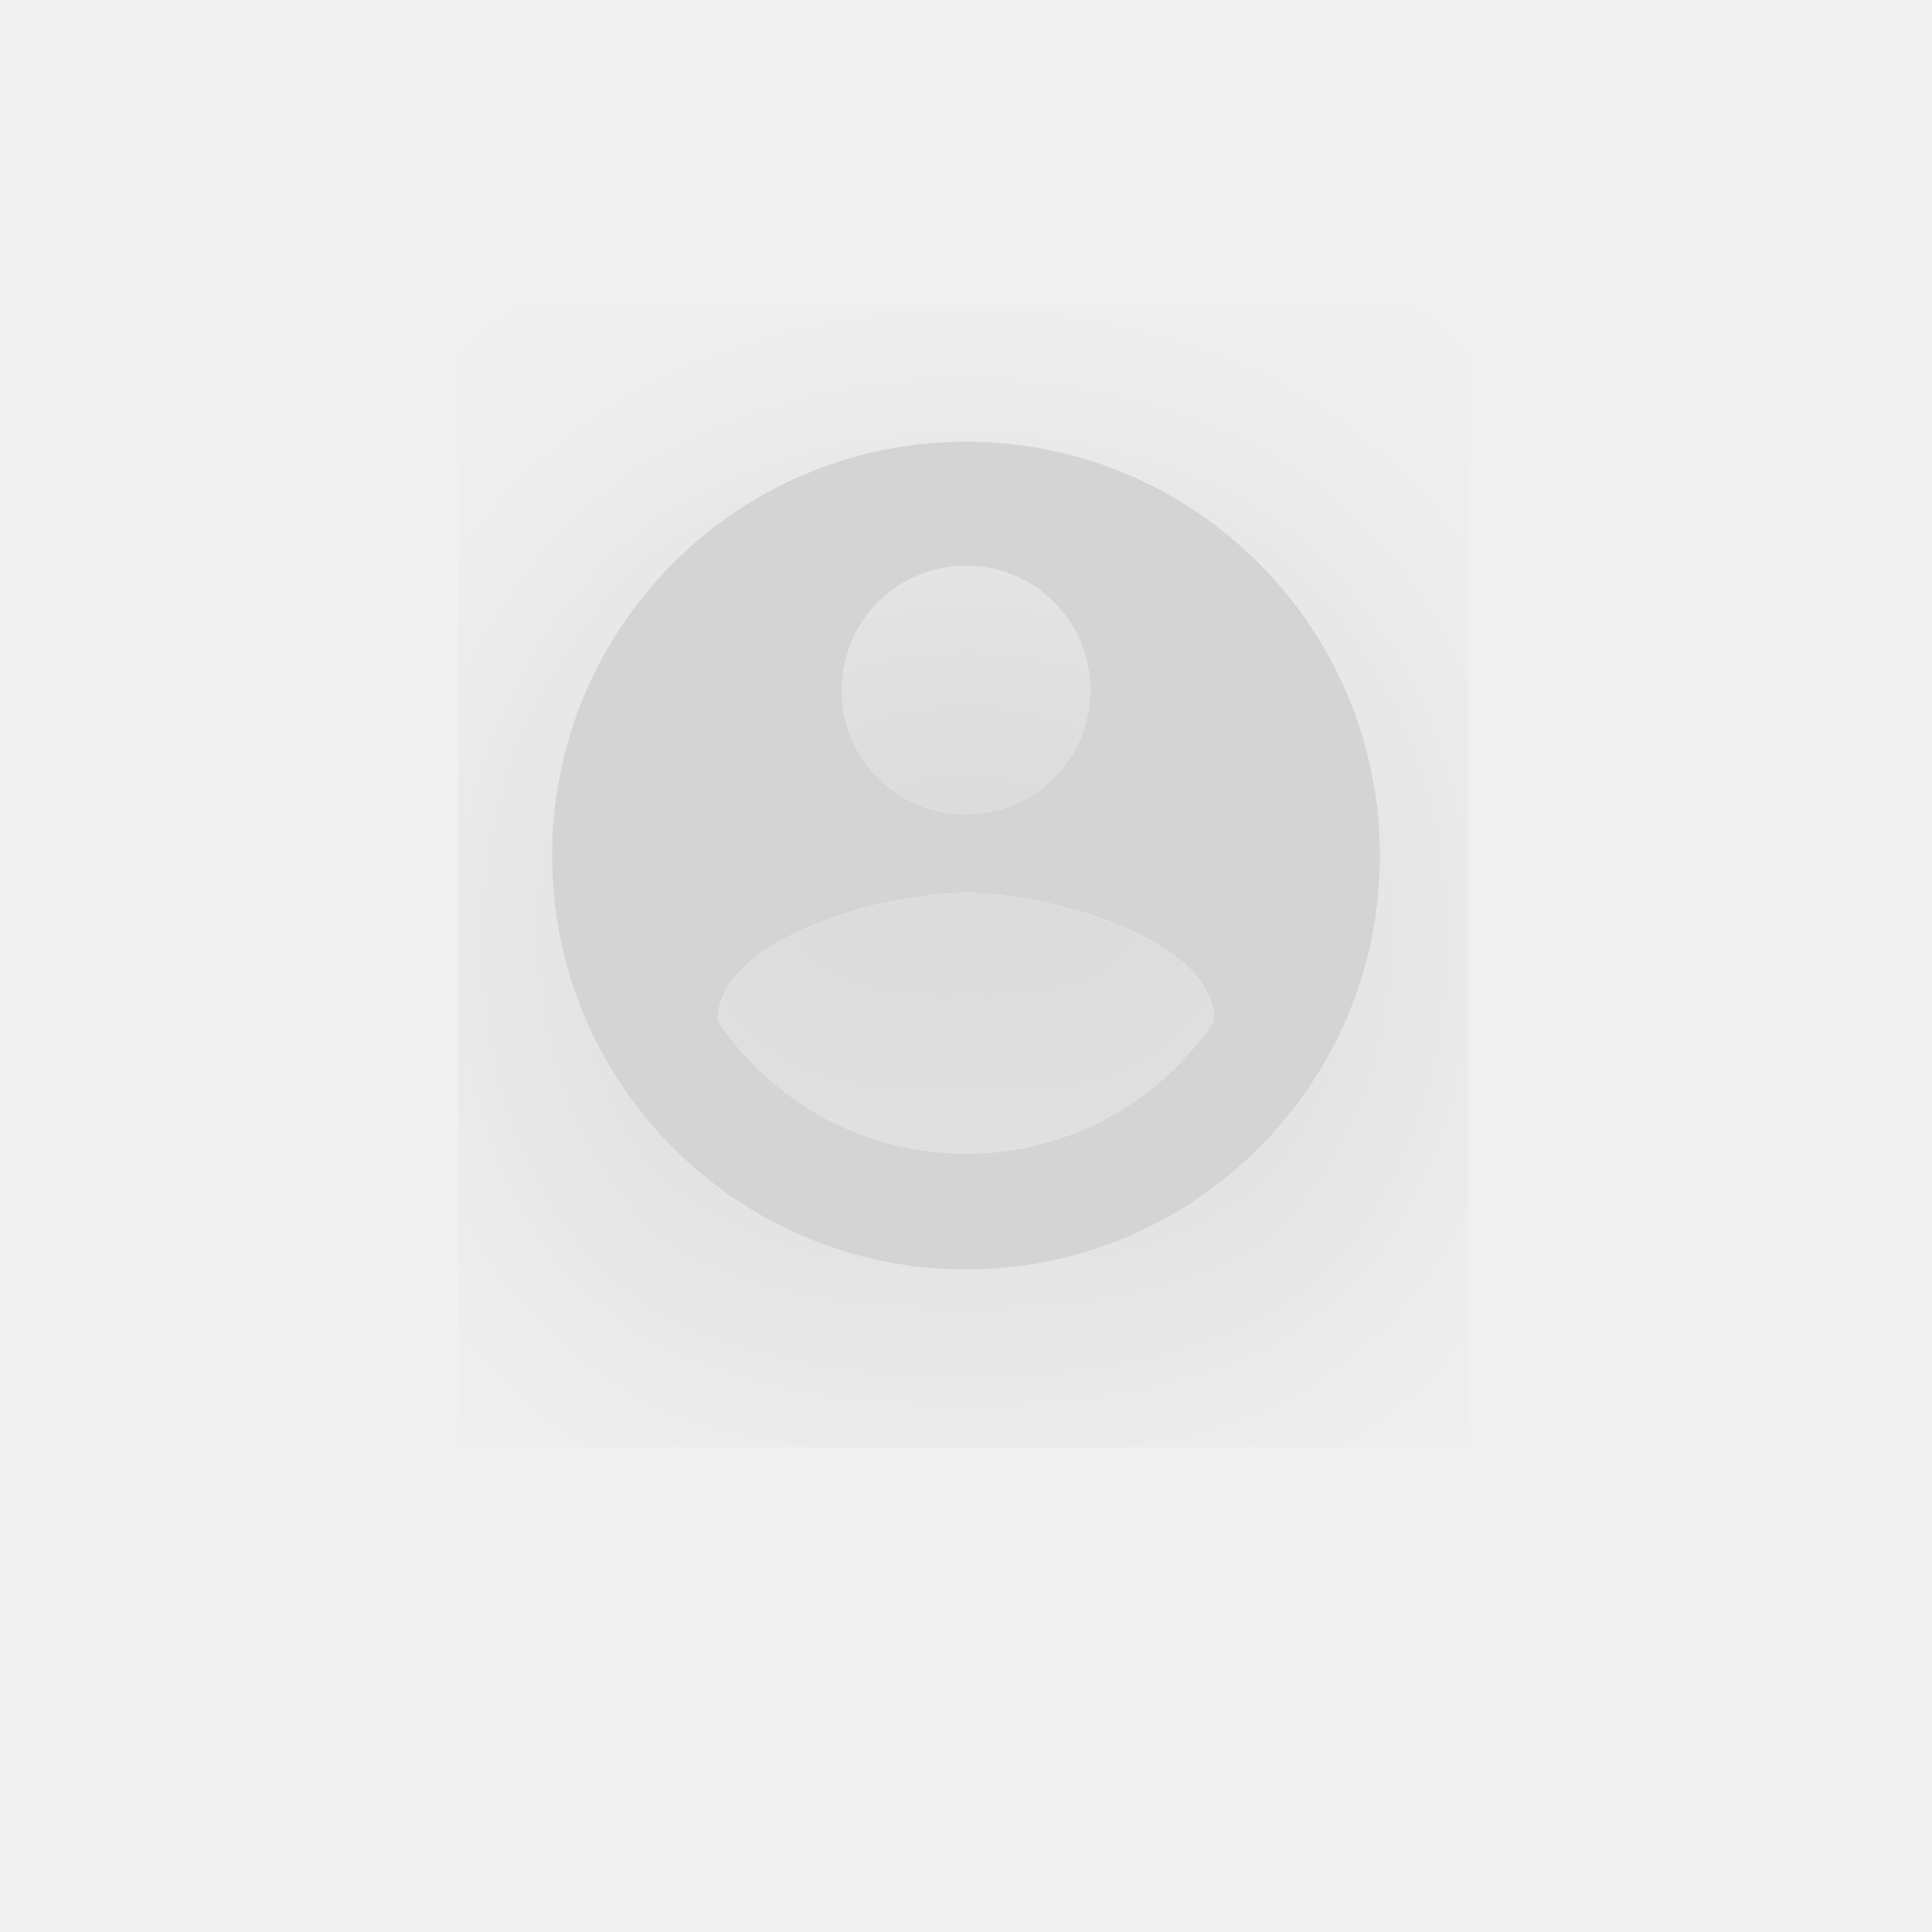
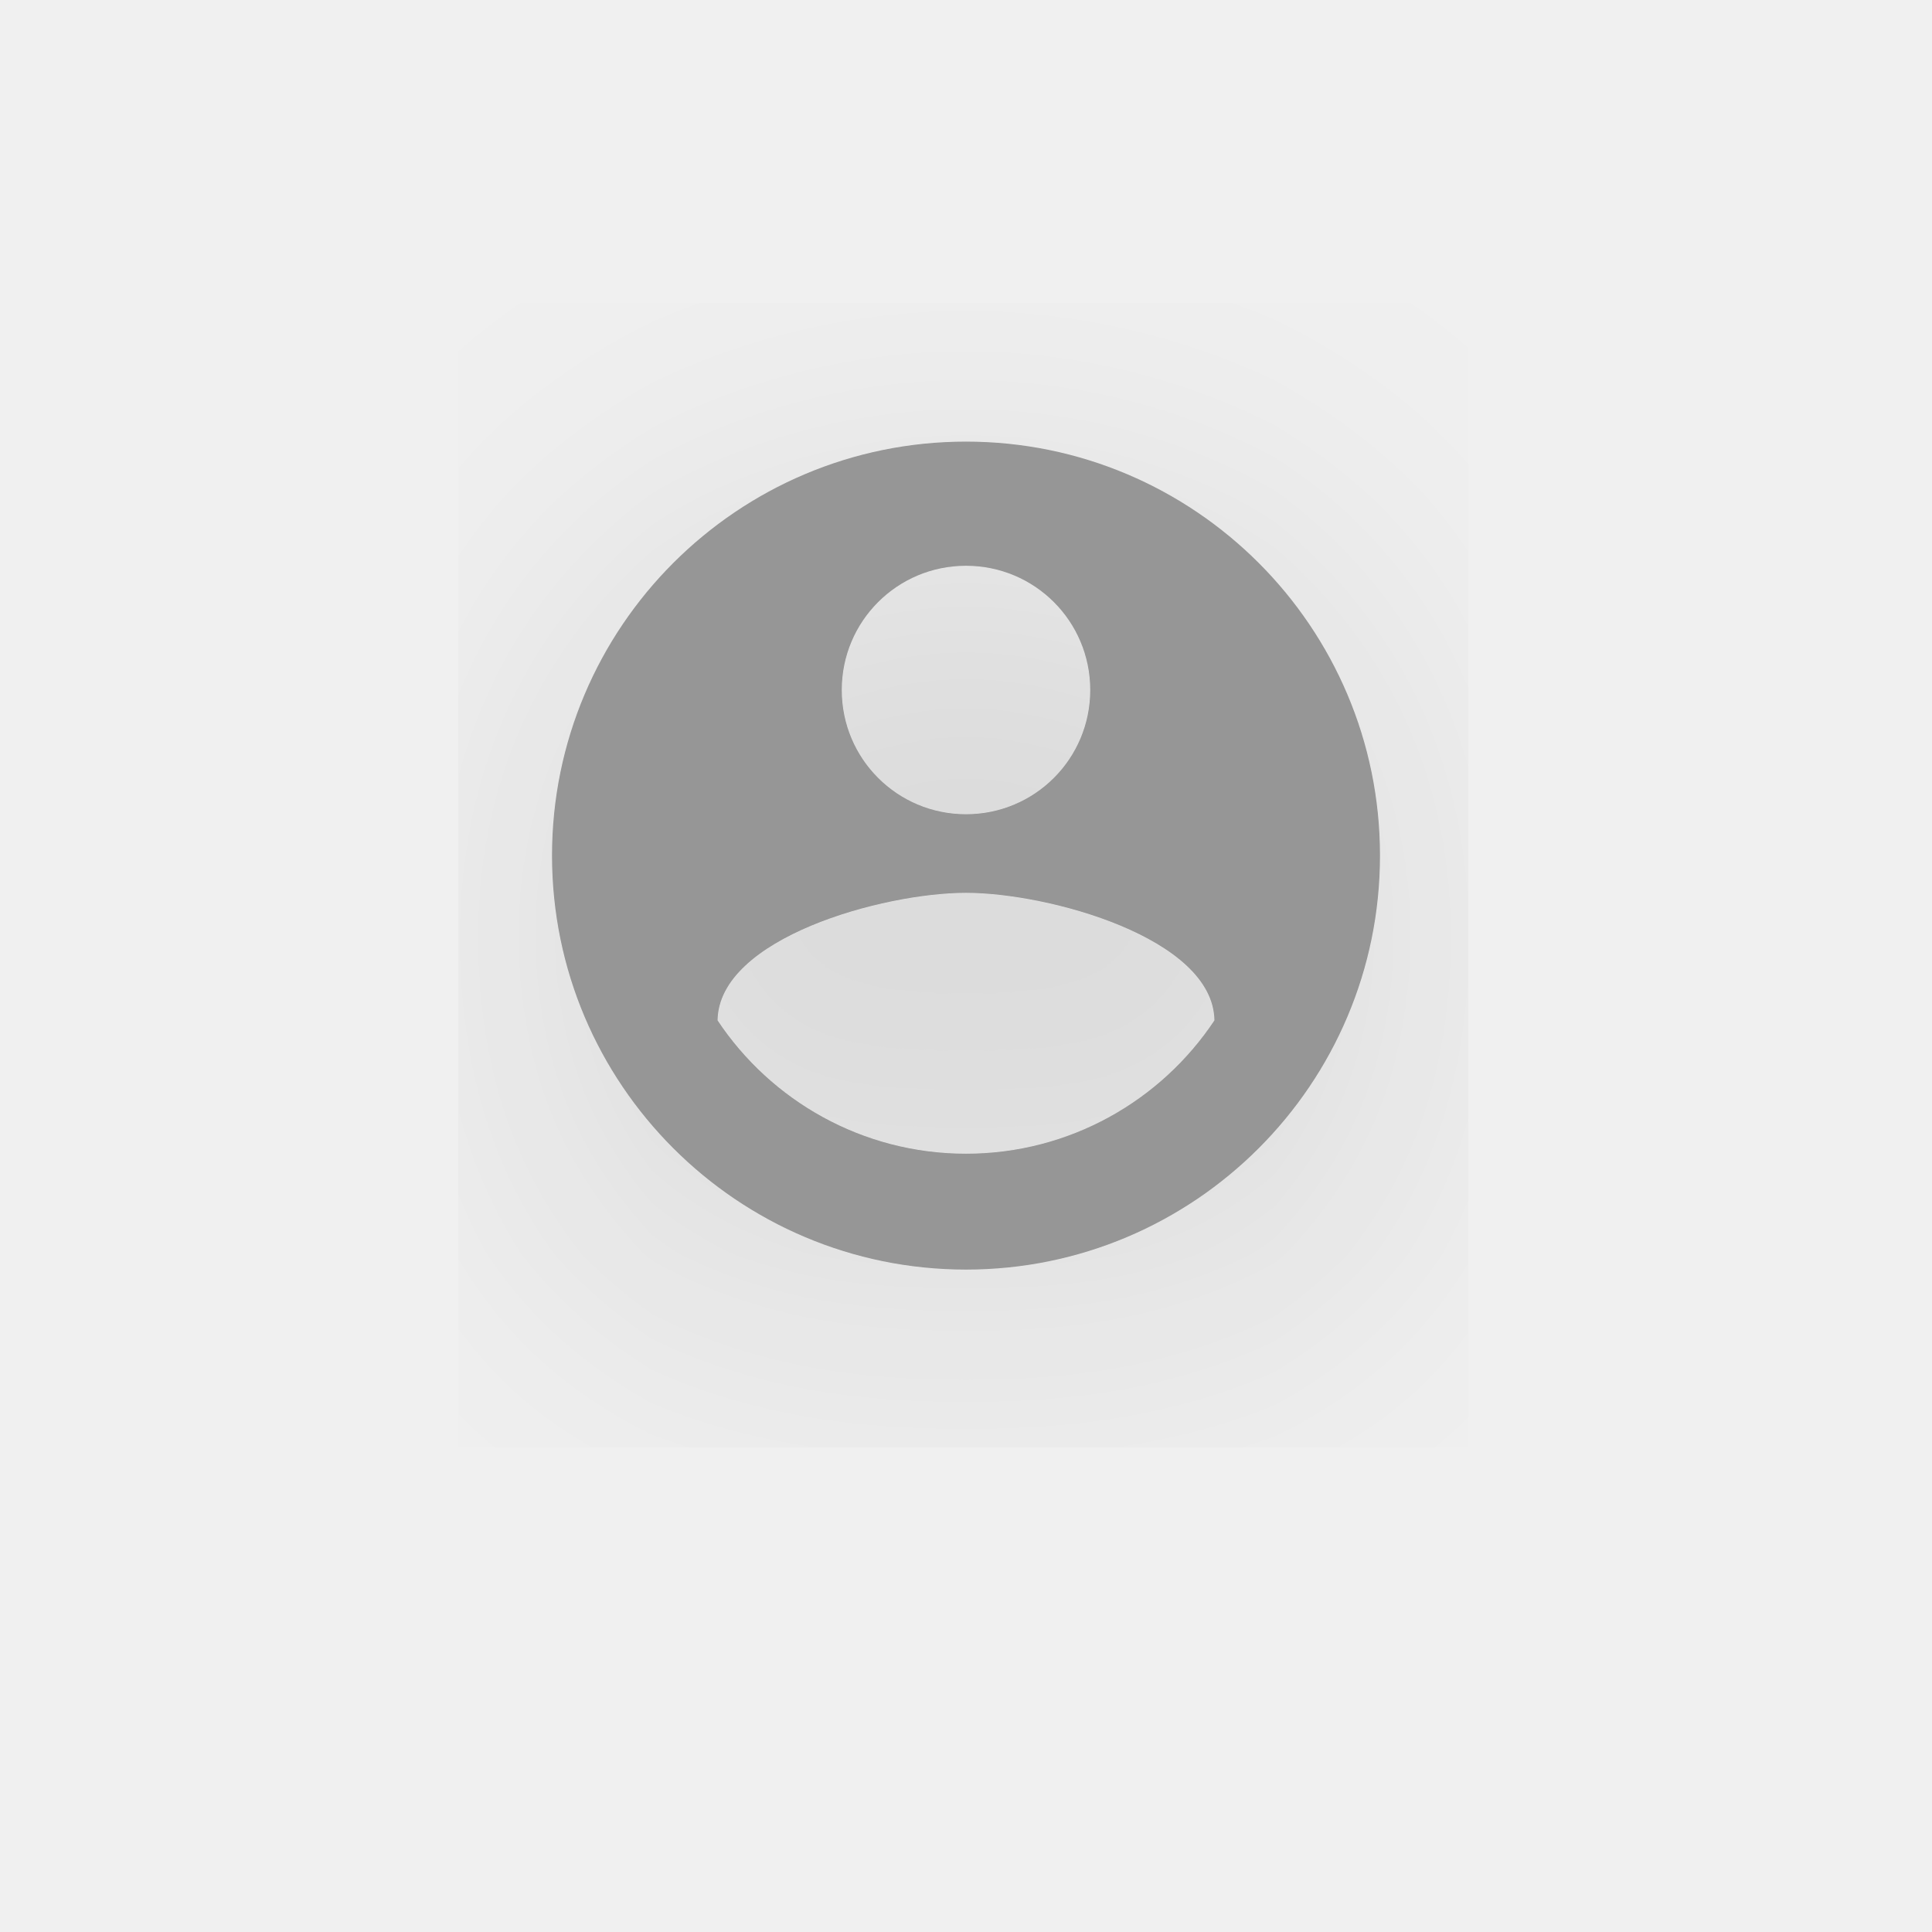
<svg xmlns="http://www.w3.org/2000/svg" xmlns:xlink="http://www.w3.org/1999/xlink" width="35px" height="35px" viewBox="0 0 35 35" version="1.1">
  <defs>
    <filter x="-11.3%" y="-16.7%" width="121.9%" height="138.1%" filterUnits="objectBoundingBox" id="filter-1">
      <feOffset dx="0" dy="2" in="SourceAlpha" result="shadowOffsetOuter1" />
      <feGaussianBlur stdDeviation="5" in="shadowOffsetOuter1" result="shadowBlurOuter1" />
      <feColorMatrix values="0 0 0 0 0   0 0 0 0 0   0 0 0 0 0  0 0 0 0.15 0" type="matrix" in="shadowBlurOuter1" result="shadowMatrixOuter1" />
      <feMerge>
        <feMergeNode in="shadowMatrixOuter1" />
        <feMergeNode in="SourceGraphic" />
      </feMerge>
    </filter>
    <path d="M7.5,4 C3.36,4 0,7.36 0,11.5 C0,15.64 3.36,19 7.5,19 C11.64,19 15,15.64 15,11.5 C15,7.36 11.64,4 7.5,4 Z M7.5,6.25 C8.745,6.25 9.75,7.255 9.75,8.5 C9.75,9.745 8.745,10.75 7.5,10.75 C6.255,10.75 5.25,9.745 5.25,8.5 C5.25,7.255 6.255,6.25 7.5,6.25 Z M7.5,16.9 C5.625,16.9 3.967,15.94 3,14.485 C3.022,12.992 6,12.175 7.5,12.175 C8.992,12.175 11.977,12.992 12,14.485 C11.033,15.94 9.375,16.9 7.5,16.9 Z" id="path-2" />
  </defs>
  <g id="Web-App" stroke="none" stroke-width="1" fill="none" fill-rule="evenodd">
    <g id="Logout" transform="translate(-1222, -69)">
      <g id="Group-8" filter="url(#filter-1)" transform="translate(1218, 61)">
        <g id="Profile" transform="translate(14, 12)">
          <mask id="mask-3" fill="white">
            <use xlink:href="#path-2" />
          </mask>
-           <use id="icon/action/account_circle_24px" fill="#D4D4D4" fill-rule="nonzero" xlink:href="#path-2" />
+           <use id="icon/action/account_circle_24px" fill="#969696" fill-rule="nonzero" xlink:href="#path-2" />
        </g>
      </g>
    </g>
  </g>
</svg>
